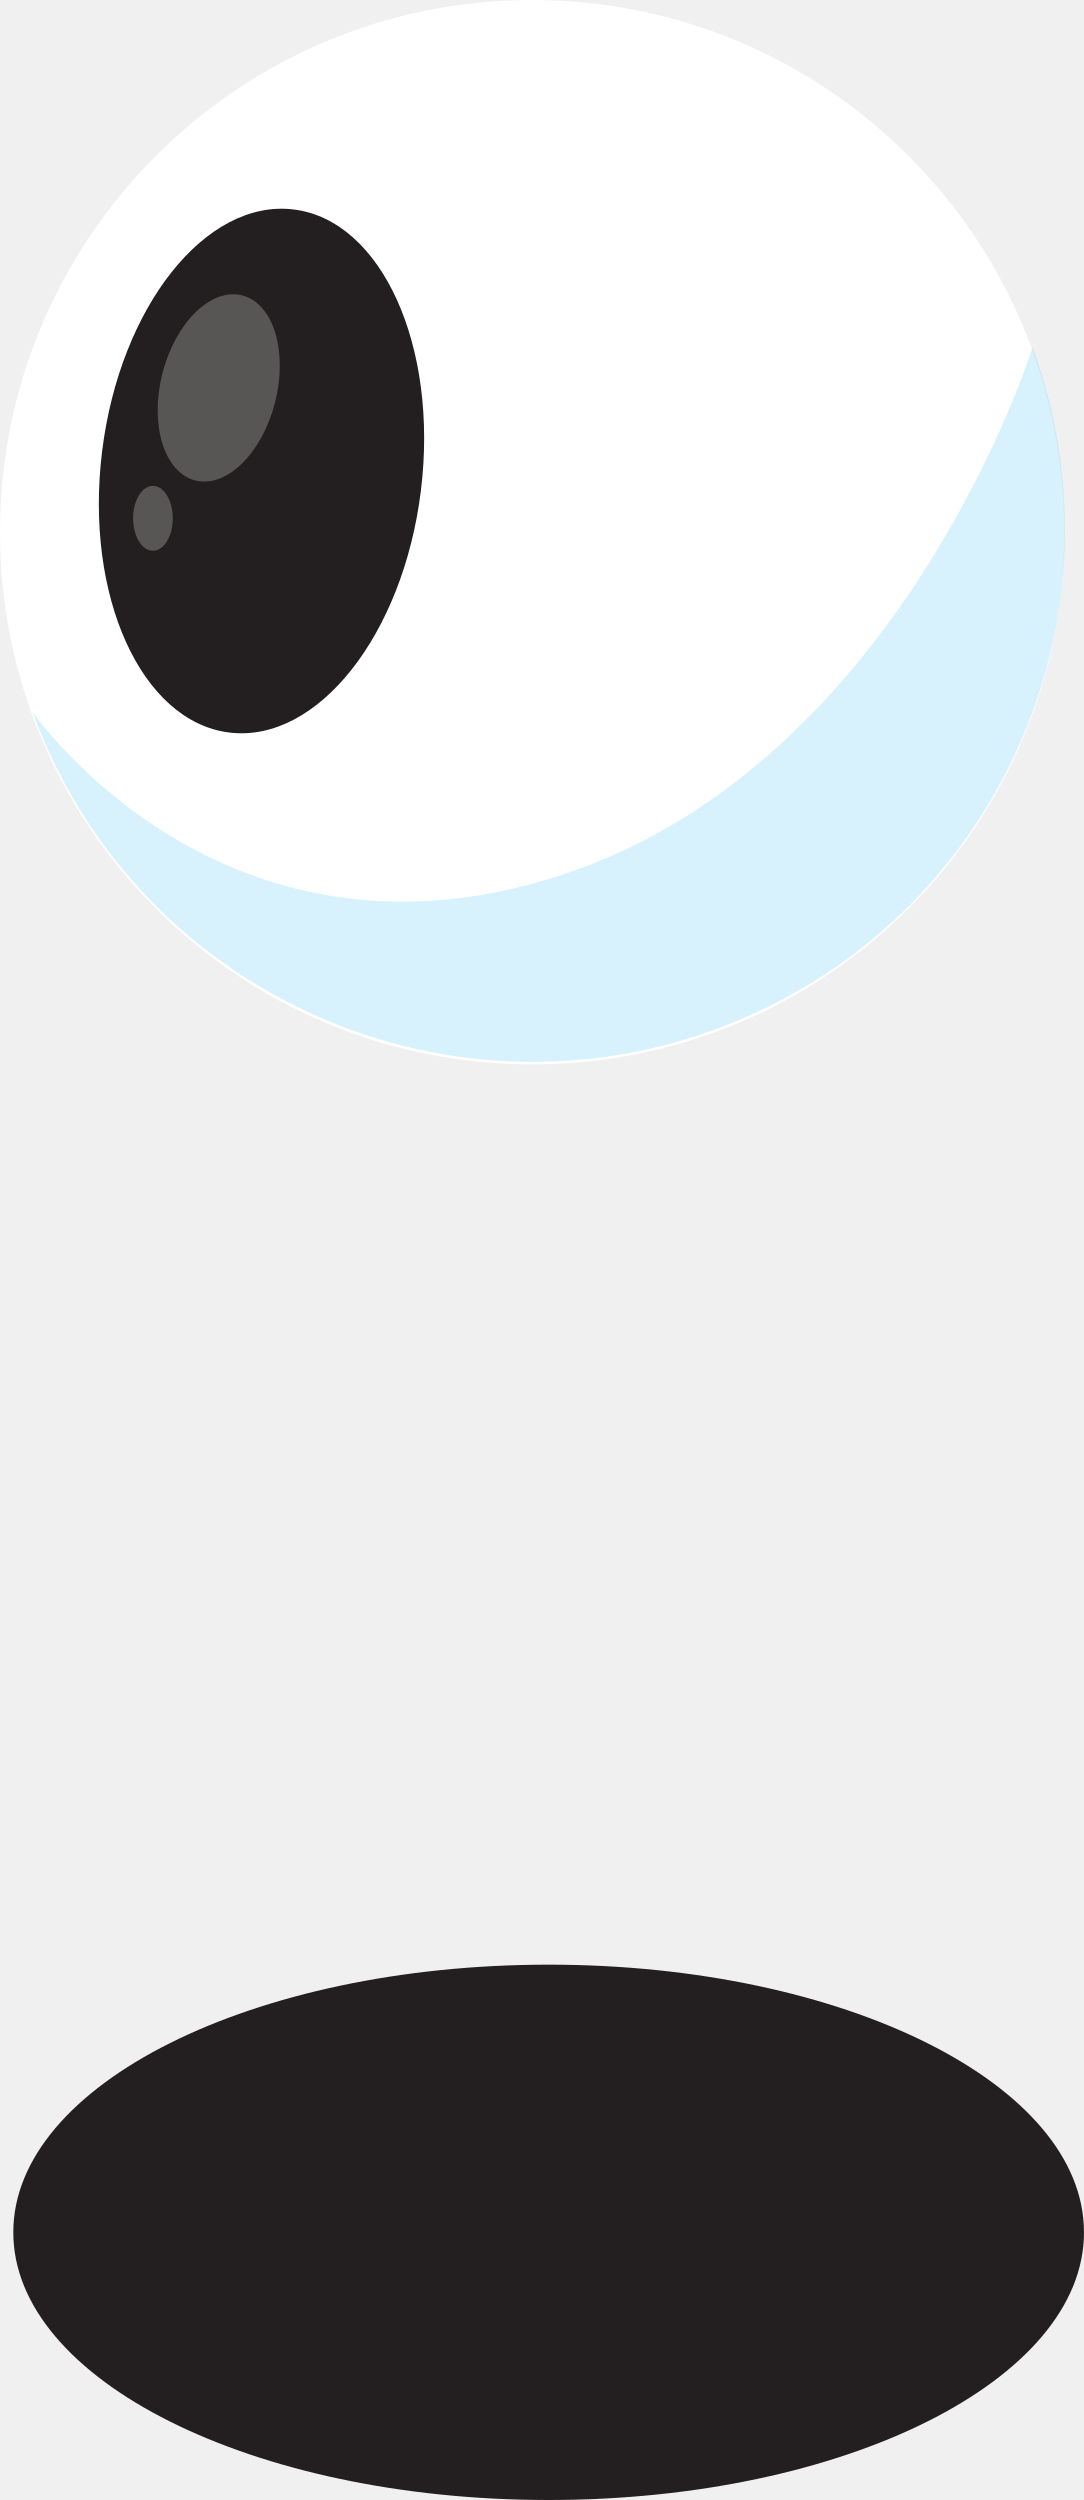
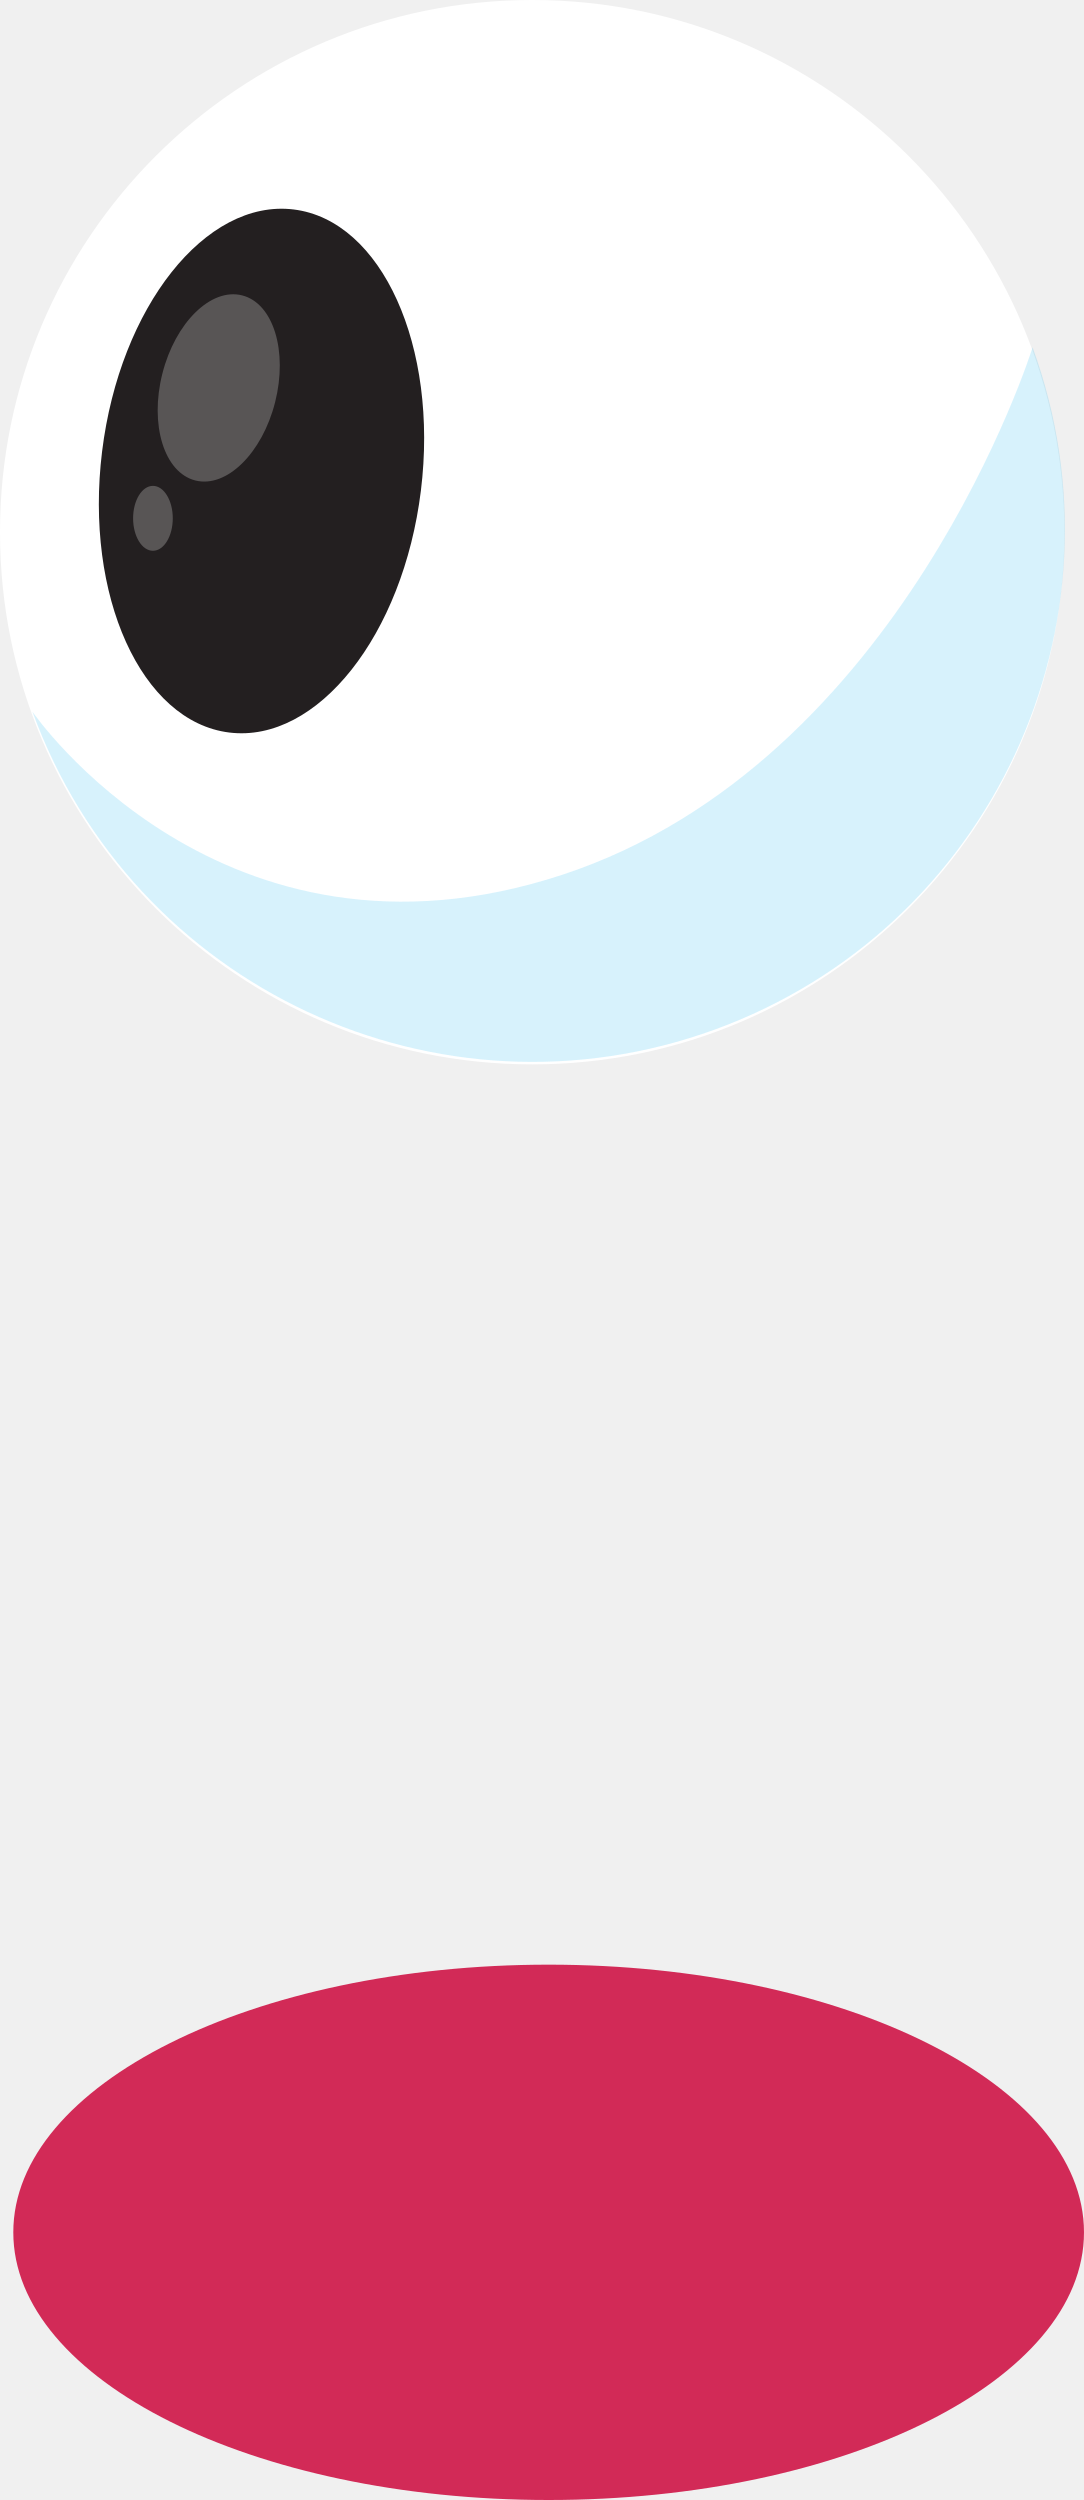
<svg xmlns="http://www.w3.org/2000/svg" viewBox="0 0 96.18 221.82">
  <defs>
-     <style>.cls-1,.cls-3{fill:#fff;}.cls-2{fill:#231f20;}.cls-3{opacity:0.24;}.cls-4{fill:#00aeef;opacity:0.16;}</style>
+     <style>.cls-1,.cls-3{fill:#fff;}.cls-2{fill:#231f20;}.cls-3{opacity:0.24;}.cls-4{fill:#00aeef;opacity:0.16;}.cls-6{fill:#d22a57;}</style>
  </defs>
  <g id="Слой_2" data-name="Слой 2">
    <g id="Layer_1" data-name="Layer 1">
      <circle class="cls-1" cx="47.22" cy="47.22" r="47.22" />
      <ellipse class="cls-2" cx="23.2" cy="41.79" rx="23.38" ry="14.25" transform="translate(-21.11 59.71) rotate(-82.98)" />
      <ellipse class="cls-3" cx="19.41" cy="34.42" rx="8.47" ry="5.16" transform="translate(-18.72 44.8) rotate(-75.81)" />
      <ellipse class="cls-3" cx="13.57" cy="45.99" rx="1.76" ry="2.88" />
      <path class="cls-4" d="M91.62,30.82A47.22,47.22,0,1,1,2.88,63.15s16.74,24.42,47,14.47S91.62,30.82,91.62,30.82Z" />
-       <ellipse class="cls-2" cx="48.68" cy="198.07" rx="47.5" ry="23.75" />
+       <ellipse class="cls-6" cx="48.68" cy="198.07" rx="47.5" ry="23.75" />
    </g>
  </g>
</svg>
